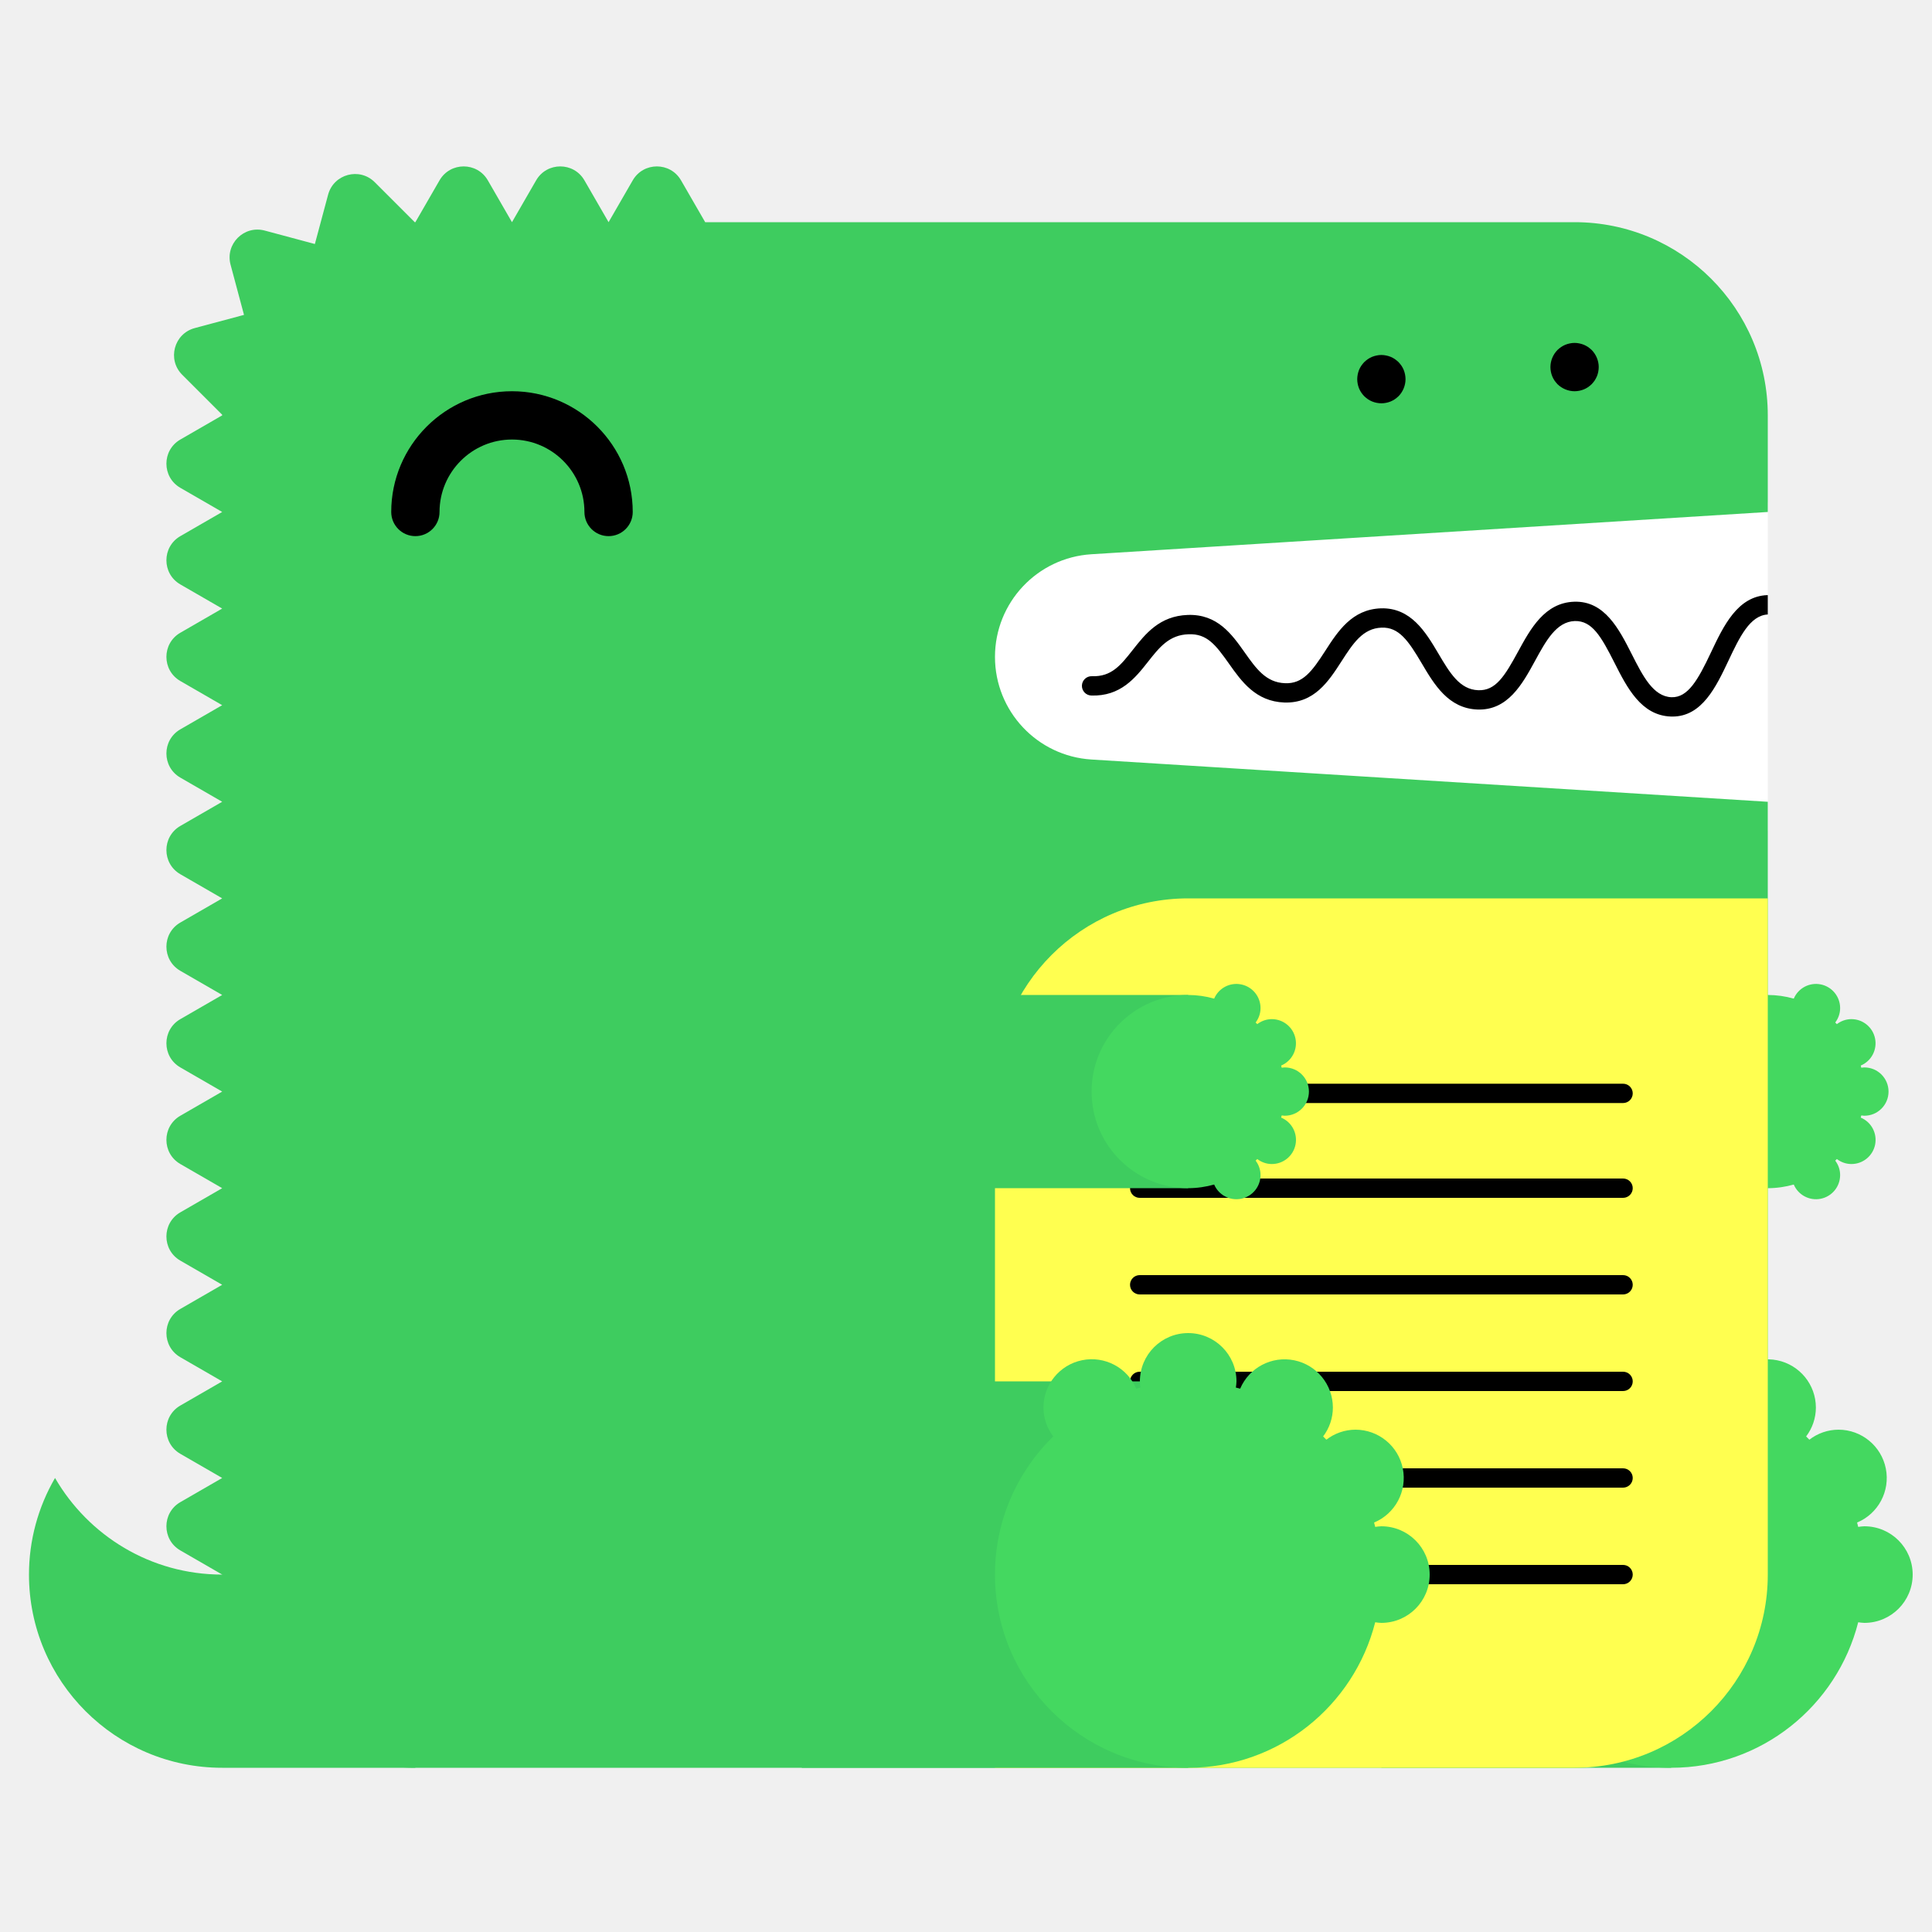
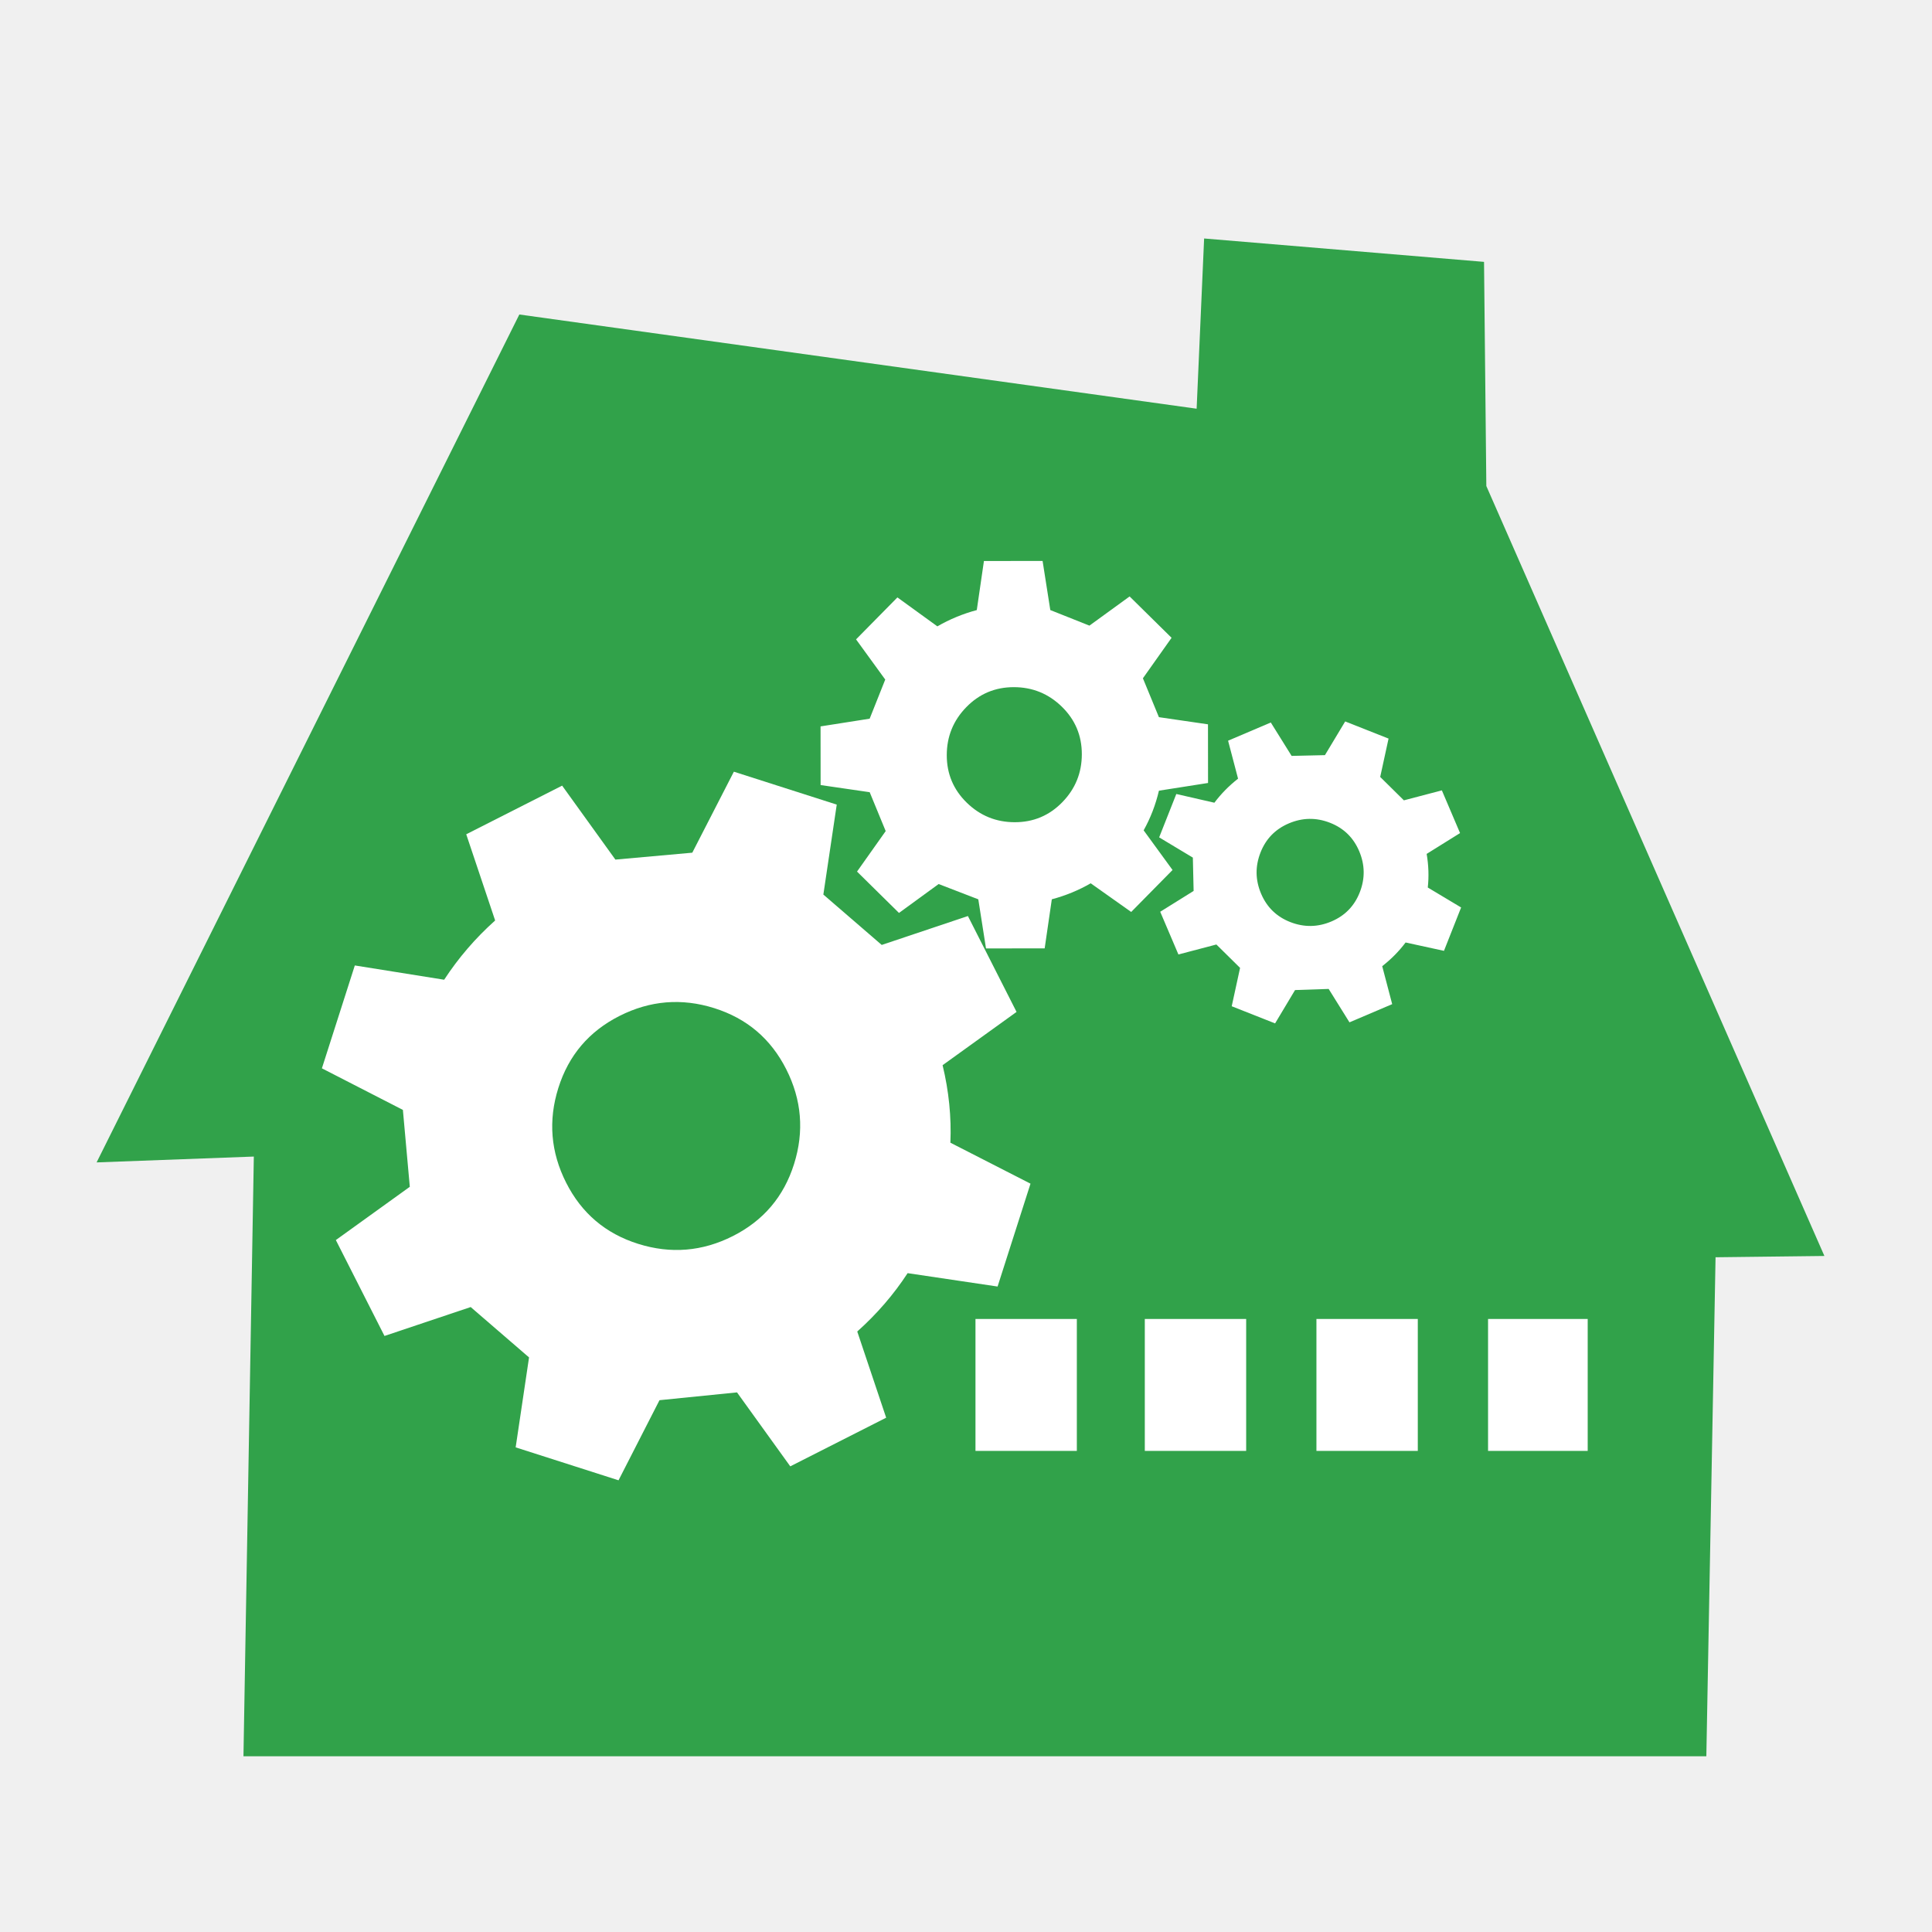
- <svg xmlns="http://www.w3.org/2000/svg" width="200" height="200" viewBox="0 0 200 200">
-   <g fill="none" fill-rule="evenodd">
-     <path fill="#FFF" d="M99 52h84v34H99z" />
-     <path d="M23 163c-7.398 0-13.843-4.027-17.303-10A19.886 19.886 0 0 0 3 163c0 11.046 8.954 20 20 20h20v-20H23z" fill="#3ECC5F" />
-     <path d="M112.98 57.376L183 53V43c0-11.046-8.954-20-20-20H73l-2.5-4.33c-1.112-1.925-3.889-1.925-5 0L63 23l-2.5-4.33c-1.111-1.925-3.889-1.925-5 0L53 23l-2.5-4.33c-1.111-1.925-3.889-1.925-5 0L43 23c-.022 0-.042.003-.065.003l-4.142-4.141c-1.57-1.571-4.252-.853-4.828 1.294l-1.369 5.104-5.192-1.392c-2.148-.575-4.111 1.389-3.535 3.536l1.39 5.193-5.102 1.367c-2.148.576-2.867 3.259-1.296 4.83l4.142 4.142c0 .021-.003.042-.003.064l-4.33 2.5c-1.925 1.111-1.925 3.889 0 5L23 53l-4.33 2.5c-1.925 1.111-1.925 3.889 0 5L23 63l-4.33 2.5c-1.925 1.111-1.925 3.889 0 5L23 73l-4.33 2.5c-1.925 1.111-1.925 3.889 0 5L23 83l-4.33 2.5c-1.925 1.111-1.925 3.889 0 5L23 93l-4.33 2.5c-1.925 1.111-1.925 3.889 0 5L23 103l-4.33 2.5c-1.925 1.111-1.925 3.889 0 5L23 113l-4.33 2.5c-1.925 1.111-1.925 3.889 0 5L23 123l-4.33 2.5c-1.925 1.111-1.925 3.889 0 5L23 133l-4.33 2.5c-1.925 1.111-1.925 3.889 0 5L23 143l-4.33 2.5c-1.925 1.111-1.925 3.889 0 5L23 153l-4.33 2.5c-1.925 1.111-1.925 3.889 0 5L23 163c0 11.046 8.954 20 20 20h120c11.046 0 20-8.954 20-20V83l-70.02-4.376A10.645 10.645 0 0 1 103 68c0-5.621 4.37-10.273 9.98-10.624" fill="#3ECC5F" />
-     <path fill="#3ECC5F" d="M143 183h30v-40h-30z" />
-     <path d="M193 158c-.219 0-.428.037-.639.064-.038-.15-.074-.301-.116-.451A5 5 0 0 0 190.32 148a4.96 4.96 0 0 0-3.016 1.036 26.531 26.531 0 0 0-.335-.336 4.955 4.955 0 0 0 1.011-2.987 5 5 0 0 0-9.599-1.959c-.148-.042-.297-.077-.445-.115.027-.211.064-.42.064-.639a5 5 0 0 0-5-5 5 5 0 0 0-5 5c0 .219.037.428.064.639-.148.038-.297.073-.445.115a4.998 4.998 0 0 0-9.599 1.959c0 1.125.384 2.151 1.011 2.987-3.717 3.632-6.031 8.693-6.031 14.3 0 11.046 8.954 20 20 20 9.339 0 17.16-6.41 19.361-15.064.211.027.42.064.639.064a5 5 0 0 0 5-5 5 5 0 0 0-5-5" fill="#44D860" />
-     <path fill="#3ECC5F" d="M153 123h30v-20h-30z" />
-     <path d="M193 115.5a2.5 2.5 0 1 0 0-5c-.109 0-.214.019-.319.032-.02-.075-.037-.15-.058-.225a2.501 2.501 0 0 0-.963-4.807c-.569 0-1.088.197-1.508.518a6.653 6.653 0 0 0-.168-.168c.314-.417.506-.931.506-1.494a2.5 2.5 0 0 0-4.8-.979A9.987 9.987 0 0 0 183 103c-5.522 0-10 4.478-10 10s4.478 10 10 10c.934 0 1.833-.138 2.69-.377a2.5 2.5 0 0 0 4.8-.979c0-.563-.192-1.077-.506-1.494.057-.055.113-.111.168-.168.42.321.939.518 1.508.518a2.5 2.5 0 0 0 .963-4.807c.021-.074.038-.15.058-.225.105.013.21.032.319.032" fill="#44D860" />
-     <path d="M63 55.5a2.5 2.5 0 0 1-2.5-2.5c0-4.136-3.364-7.5-7.5-7.5s-7.5 3.364-7.5 7.5a2.5 2.5 0 1 1-5 0c0-6.893 5.607-12.5 12.5-12.5S65.5 46.107 65.5 53a2.5 2.5 0 0 1-2.5 2.5" fill="#000" />
-     <path d="M103 183h60c11.046 0 20-8.954 20-20V93h-60c-11.046 0-20 8.954-20 20v70z" fill="#FFFF50" />
-     <path d="M168.02 124h-50.04a1 1 0 1 1 0-2h50.04a1 1 0 1 1 0 2m0 20h-50.04a1 1 0 1 1 0-2h50.04a1 1 0 1 1 0 2m0 20h-50.04a1 1 0 1 1 0-2h50.04a1 1 0 1 1 0 2m0-49.814h-50.04a1 1 0 1 1 0-2h50.04a1 1 0 1 1 0 2m0 19.814h-50.04a1 1 0 1 1 0-2h50.04a1 1 0 1 1 0 2m0 20h-50.04a1 1 0 1 1 0-2h50.04a1 1 0 1 1 0 2M183 61.611c-.012 0-.022-.006-.034-.005-3.09.105-4.552 3.196-5.842 5.923-1.346 2.85-2.387 4.703-4.093 4.647-1.889-.068-2.969-2.202-4.113-4.46-1.314-2.594-2.814-5.536-5.963-5.426-3.046.104-4.513 2.794-5.807 5.167-1.377 2.528-2.314 4.065-4.121 3.994-1.927-.07-2.951-1.805-4.136-3.813-1.321-2.236-2.848-4.75-5.936-4.664-2.994.103-4.465 2.385-5.763 4.4-1.373 2.13-2.335 3.428-4.165 3.351-1.973-.07-2.992-1.51-4.171-3.177-1.324-1.873-2.816-3.993-5.895-3.89-2.928.1-4.399 1.97-5.696 3.618-1.232 1.564-2.194 2.802-4.229 2.724a1 1 0 0 0-.072 2c3.017.101 4.545-1.8 5.872-3.487 1.177-1.496 2.193-2.787 4.193-2.855 1.926-.082 2.829 1.115 4.195 3.045 1.297 1.834 2.769 3.914 5.731 4.021 3.103.104 4.596-2.215 5.918-4.267 1.182-1.834 2.202-3.417 4.15-3.484 1.793-.067 2.769 1.35 4.145 3.681 1.297 2.197 2.766 4.686 5.787 4.796 3.125.108 4.634-2.62 5.949-5.035 1.139-2.088 2.214-4.06 4.119-4.126 1.793-.042 2.728 1.595 4.111 4.33 1.292 2.553 2.757 5.445 5.825 5.556l.169.003c3.064 0 4.518-3.075 5.805-5.794 1.139-2.41 2.217-4.68 4.067-4.773v-2z" fill="#000" />
-     <path fill="#3ECC5F" d="M83 183h40v-40H83z" />
-     <path d="M143 158c-.219 0-.428.037-.639.064-.038-.15-.074-.301-.116-.451A5 5 0 0 0 140.32 148a4.96 4.96 0 0 0-3.016 1.036 26.531 26.531 0 0 0-.335-.336 4.955 4.955 0 0 0 1.011-2.987 5 5 0 0 0-9.599-1.959c-.148-.042-.297-.077-.445-.115.027-.211.064-.42.064-.639a5 5 0 0 0-5-5 5 5 0 0 0-5 5c0 .219.037.428.064.639-.148.038-.297.073-.445.115a4.998 4.998 0 0 0-9.599 1.959c0 1.125.384 2.151 1.011 2.987-3.717 3.632-6.031 8.693-6.031 14.3 0 11.046 8.954 20 20 20 9.339 0 17.16-6.41 19.361-15.064.211.027.42.064.639.064a5 5 0 0 0 5-5 5 5 0 0 0-5-5" fill="#44D860" />
-     <path fill="#3ECC5F" d="M83 123h40v-20H83z" />
-     <path d="M133 115.5a2.5 2.5 0 1 0 0-5c-.109 0-.214.019-.319.032-.02-.075-.037-.15-.058-.225a2.501 2.501 0 0 0-.963-4.807c-.569 0-1.088.197-1.508.518a6.653 6.653 0 0 0-.168-.168c.314-.417.506-.931.506-1.494a2.5 2.5 0 0 0-4.8-.979A9.987 9.987 0 0 0 123 103c-5.522 0-10 4.478-10 10s4.478 10 10 10c.934 0 1.833-.138 2.69-.377a2.5 2.5 0 0 0 4.8-.979c0-.563-.192-1.077-.506-1.494.057-.055.113-.111.168-.168.42.321.939.518 1.508.518a2.5 2.5 0 0 0 .963-4.807c.021-.074.038-.15.058-.225.105.013.21.032.319.032" fill="#44D860" />
-     <path d="M143 41.75c-.16 0-.33-.02-.49-.05a2.52 2.52 0 0 1-.47-.14c-.15-.06-.29-.14-.431-.23-.13-.09-.259-.2-.38-.31-.109-.12-.219-.24-.309-.38s-.17-.28-.231-.43a2.619 2.619 0 0 1-.189-.96c0-.16.02-.33.05-.49.03-.16.08-.31.139-.47.061-.15.141-.29.231-.43.09-.13.2-.26.309-.38.121-.11.25-.22.38-.31.141-.09.281-.17.431-.23.149-.06.31-.11.47-.14.32-.07.65-.07.98 0 .159.03.32.08.47.14.149.06.29.14.43.23.13.09.259.2.38.31.11.12.22.25.31.38.09.14.17.28.23.43.06.16.11.31.14.47.029.16.05.33.05.49 0 .66-.271 1.31-.73 1.77-.121.11-.25.22-.38.31-.14.09-.281.17-.43.23a2.565 2.565 0 0 1-.96.19m20-1.25c-.66 0-1.3-.27-1.771-.73a3.802 3.802 0 0 1-.309-.38c-.09-.14-.17-.28-.231-.43a2.619 2.619 0 0 1-.189-.96c0-.66.27-1.3.729-1.77.121-.11.25-.22.38-.31.141-.09.281-.17.431-.23.149-.06.31-.11.47-.14.32-.07.66-.07.98 0 .159.03.32.08.47.14.149.06.29.14.43.23.13.09.259.2.38.31.459.47.73 1.11.73 1.77 0 .16-.021.33-.05.49-.03.16-.08.32-.14.47-.07.15-.14.29-.23.43-.09.13-.2.26-.31.38-.121.11-.25.22-.38.31-.14.09-.281.17-.43.23a2.565 2.565 0 0 1-.96.19" fill="#000" />
+ <svg xmlns="http://www.w3.org/2000/svg" version="1.1" id="Layer_1" width="32px" height="32px" xml:space="preserve">
+   <g id="PathID_85" transform="matrix(0.173362, 0, 0, 0.223722, -38.5, 10.95)" opacity="1">
+     <path style="fill:#4A7DBC;fill-opacity:1" d="M111.35 8.4L111.35 26.45L150 54.4L122.05 54.4L122.05 117.2L27.95 117.2L27.95 54.4L0 54.4L74.6 0L102.3 19.75L102.3 8.4L111.35 8.4" />
  </g>
+   <g id="PathID_86" transform="matrix(0.173362, 0, 0, 0.223722, -38.5, 10.95)" opacity="1">
+ </g>
+   <g id="PathID_87" transform="matrix(0.890661, 0, 0, 0.79958, 86.3, -7.2)" opacity="1">
+     <path style="fill:#FFFFFF;fill-opacity:1" d="M-15.65 -15.6L15.65 -15.6L15.65 15.6L-15.65 15.6L-15.65 -15.6" />
+   </g>
+   <g id="PathID_88" transform="matrix(0.890661, 0, 0, 0.79958, 86.3, -7.2)" opacity="1">
+     <path style="fill:none;stroke-width:1;stroke-linecap:round;stroke-linejoin:round;stroke-miterlimit:3;stroke:#31A24A;stroke-opacity:1" d="M-15.6 -15.55L15.65 -15.55L15.65 15.55L-15.6 15.55L-15.6 -15.55z" />
+   </g>
+   <g id="PathID_89" transform="matrix(0.433846, 0, 0, 0.433846, 20.2, 23.25)" opacity="1">
+     <path style="fill:#FFFFFF;fill-opacity:1" d="M-16.45 -4.6L16.45 -4.6L16.45 4.6L-16.45 4.6L-16.45 -4.6" />
+   </g>
+   <g id="PathID_90" transform="matrix(0.433846, 0, 0, 0.433846, 20.2, 23.25)" opacity="1">
+ </g>
+   <g id="PathID_91" transform="matrix(0.115913, 0, 0, 0.130766, 9.25, 16.5)" opacity="1">
+     <path style="fill:#31A24A;fill-opacity:1" d="M-29.85 -35.45L29.85 -35.45L29.85 35.45L-29.85 35.45L-29.85 -35.45" />
+   </g>
+   <g id="PathID_92" transform="matrix(0.115913, 0, 0, 0.130766, 9.25, 16.5)" opacity="1">
+ </g>
+   <g id="PathID_93" transform="matrix(0.190786, 0, 0, 0.215233, 1.6, 3.95)" opacity="1">
+     <path style="fill:#31A24A;fill-opacity:1" d="M96.15 0L120.45 1.8L120.65 19.05L150 78.3L140.55 78.4L139.75 116.8L12.75 116.8L13.65 70.65L0 71.1L36.7 5.85L95.5 13.1L96.15 0M99.8 93.3L99.8 83.15L91 83.15L91 93.3L99.8 93.3M85.1 83.15L76.3 83.15L76.3 93.3L85.1 93.3L85.1 83.15M120.8 93.3L129.45 93.3L129.45 83.15L120.8 83.15L120.8 93.3M114.7 93.3L114.7 83.15L105.9 83.15L105.9 93.3L114.7 93.3M44.05 48.05L34.45 48.05L34.45 63.2L44.05 63.2L44.05 48.05" />
+   </g>
+   <g id="PathID_94" transform="matrix(0.190786, 0, 0, 0.215233, 1.6, 3.95)" opacity="1">
+ </g>
+   <g id="PathID_95" transform="matrix(0.250632, -0.0454437, 0.0454437, 0.250632, 11.2, 18.65)" opacity="1">
+     <path style="fill:#FFFFFF;fill-opacity:1" d="M7.8 -22L14 -18.7L12.1 -13.1L15.25 -9.2L21.1 -10.05L23.1 -3.35L17.75 -0.8Q17.9 1.8 17.35 4.25L22 7.8L18.7 14L13.1 12.1Q11.4 13.9 9.2 15.25L10.05 21.1L3.35 23.1L0.8 17.75L-4.25 17.35L-7.8 22L-14 18.7L-12.1 13.1L-15.25 9.2L-21.1 10.05L-23.1 3.35L-17.75 0.8L-17.3 -4.2L-22 -7.8L-18.7 -14L-13.15 -12.05Q-11.4 -13.9 -9.2 -15.25L-10.05 -21.1L-3.35 -23.1L-0.8 -17.75L4.2 -17.3L7.8 -22M3.8 -7.1Q0.85 -8.65 -2.35 -7.7Q-5.55 -6.75 -7.1 -3.8Q-8.65 -0.85 -7.7 2.35Q-6.75 5.55 -3.8 7.1Q-0.85 8.65 2.35 7.7Q5.55 6.75 7.1 3.8Q8.65 0.85 7.7 -2.35Q6.75 -5.55 3.8 -7.1" />
+   </g>
+   <g id="PathID_96" transform="matrix(0.250632, -0.0454437, 0.0454437, 0.250632, 11.2, 18.65)" opacity="1">
+ </g>
+   <g id="PathID_97" transform="matrix(0.133178, 0.0395969, -0.0395969, 0.133178, 16.8, 12.5)" opacity="1">
+     <path style="fill:#FFFFFF;fill-opacity:1" d="M7.8 -22L14 -18.7L12.1 -13.1L15.25 -9.2L21.1 -10.05L23.1 -3.35L17.75 -0.8Q17.9 1.8 17.35 4.25L22 7.8L18.7 14L13.1 12.1Q11.4 13.9 9.2 15.25L10.05 21.1L3.35 23.1L0.8 17.75L-4.25 17.35L-7.8 22L-14 18.7L-12.1 13.1L-15.25 9.2L-21.1 10.05L-23.1 3.35L-17.75 0.8L-17.3 -4.2L-22 -7.8L-18.7 -14L-13.15 -12.05Q-11.4 -13.9 -9.2 -15.25L-10.05 -21.1L-3.35 -23.1L-0.8 -17.75L4.2 -17.3L7.8 -22M3.8 -7.1Q0.85 -8.65 -2.35 -7.7Q-5.55 -6.75 -7.1 -3.8Q-8.65 -0.85 -7.7 2.35Q-6.75 5.55 -3.8 7.1Q-0.85 8.65 2.35 7.7Q5.55 6.75 7.1 3.8Q8.65 0.85 7.7 -2.35Q6.75 -5.55 3.8 -7.1" />
+   </g>
+   <g id="PathID_98" transform="matrix(0.133178, 0.0395969, -0.0395969, 0.133178, 16.8, 12.5)" opacity="1">
+ </g>
+   <g id="PathID_99" transform="matrix(0.109285, -0.0123569, 0.0123569, 0.109285, 21.7, 14.45)" opacity="1">
+     <path style="fill:#FFFFFF;fill-opacity:1" d="M7.8 -22L14 -18.7L12.1 -13.1L15.25 -9.2L21.1 -10.05L23.1 -3.35L17.75 -0.8Q17.9 1.8 17.35 4.25L22 7.8L18.7 14L13.1 12.1Q11.4 13.9 9.2 15.25L10.05 21.1L3.35 23.1L0.8 17.75L-4.25 17.35L-7.8 22L-14 18.7L-12.1 13.1L-15.25 9.2L-21.1 10.05L-23.1 3.35L-17.75 0.8L-17.3 -4.2L-22 -7.8L-18.7 -14L-13.15 -12.05Q-11.4 -13.9 -9.2 -15.25L-10.05 -21.1L-3.35 -23.1L-0.8 -17.75L4.2 -17.3L7.8 -22M3.8 -7.1Q0.85 -8.65 -2.35 -7.7Q-5.55 -6.75 -7.1 -3.8Q-8.65 -0.85 -7.7 2.35Q-6.75 5.55 -3.8 7.1Q-0.85 8.65 2.35 7.7Q5.55 6.75 7.1 3.8Q8.65 0.85 7.7 -2.35Q6.75 -5.55 3.8 -7.1" />
+   </g>
+   <g id="PathID_100" transform="matrix(0.109285, -0.0123569, 0.0123569, 0.109285, 21.7, 14.45)" opacity="1">
+ </g>
+   <g id="PathID_101" transform="matrix(1, 0, 0, 0.835821, 45.45, 6.6)" opacity="1">
+     <path style="fill:#FFFFFF;fill-opacity:1" d="M-1.85 -6.55L1.85 -6.55L1.85 6.6L-1.85 6.6L-1.85 -6.55" />
+   </g>
+   <g id="PathID_102" transform="matrix(1, 0, 0, 0.835821, 45.45, 6.6)" opacity="1">
+ </g>
</svg>
